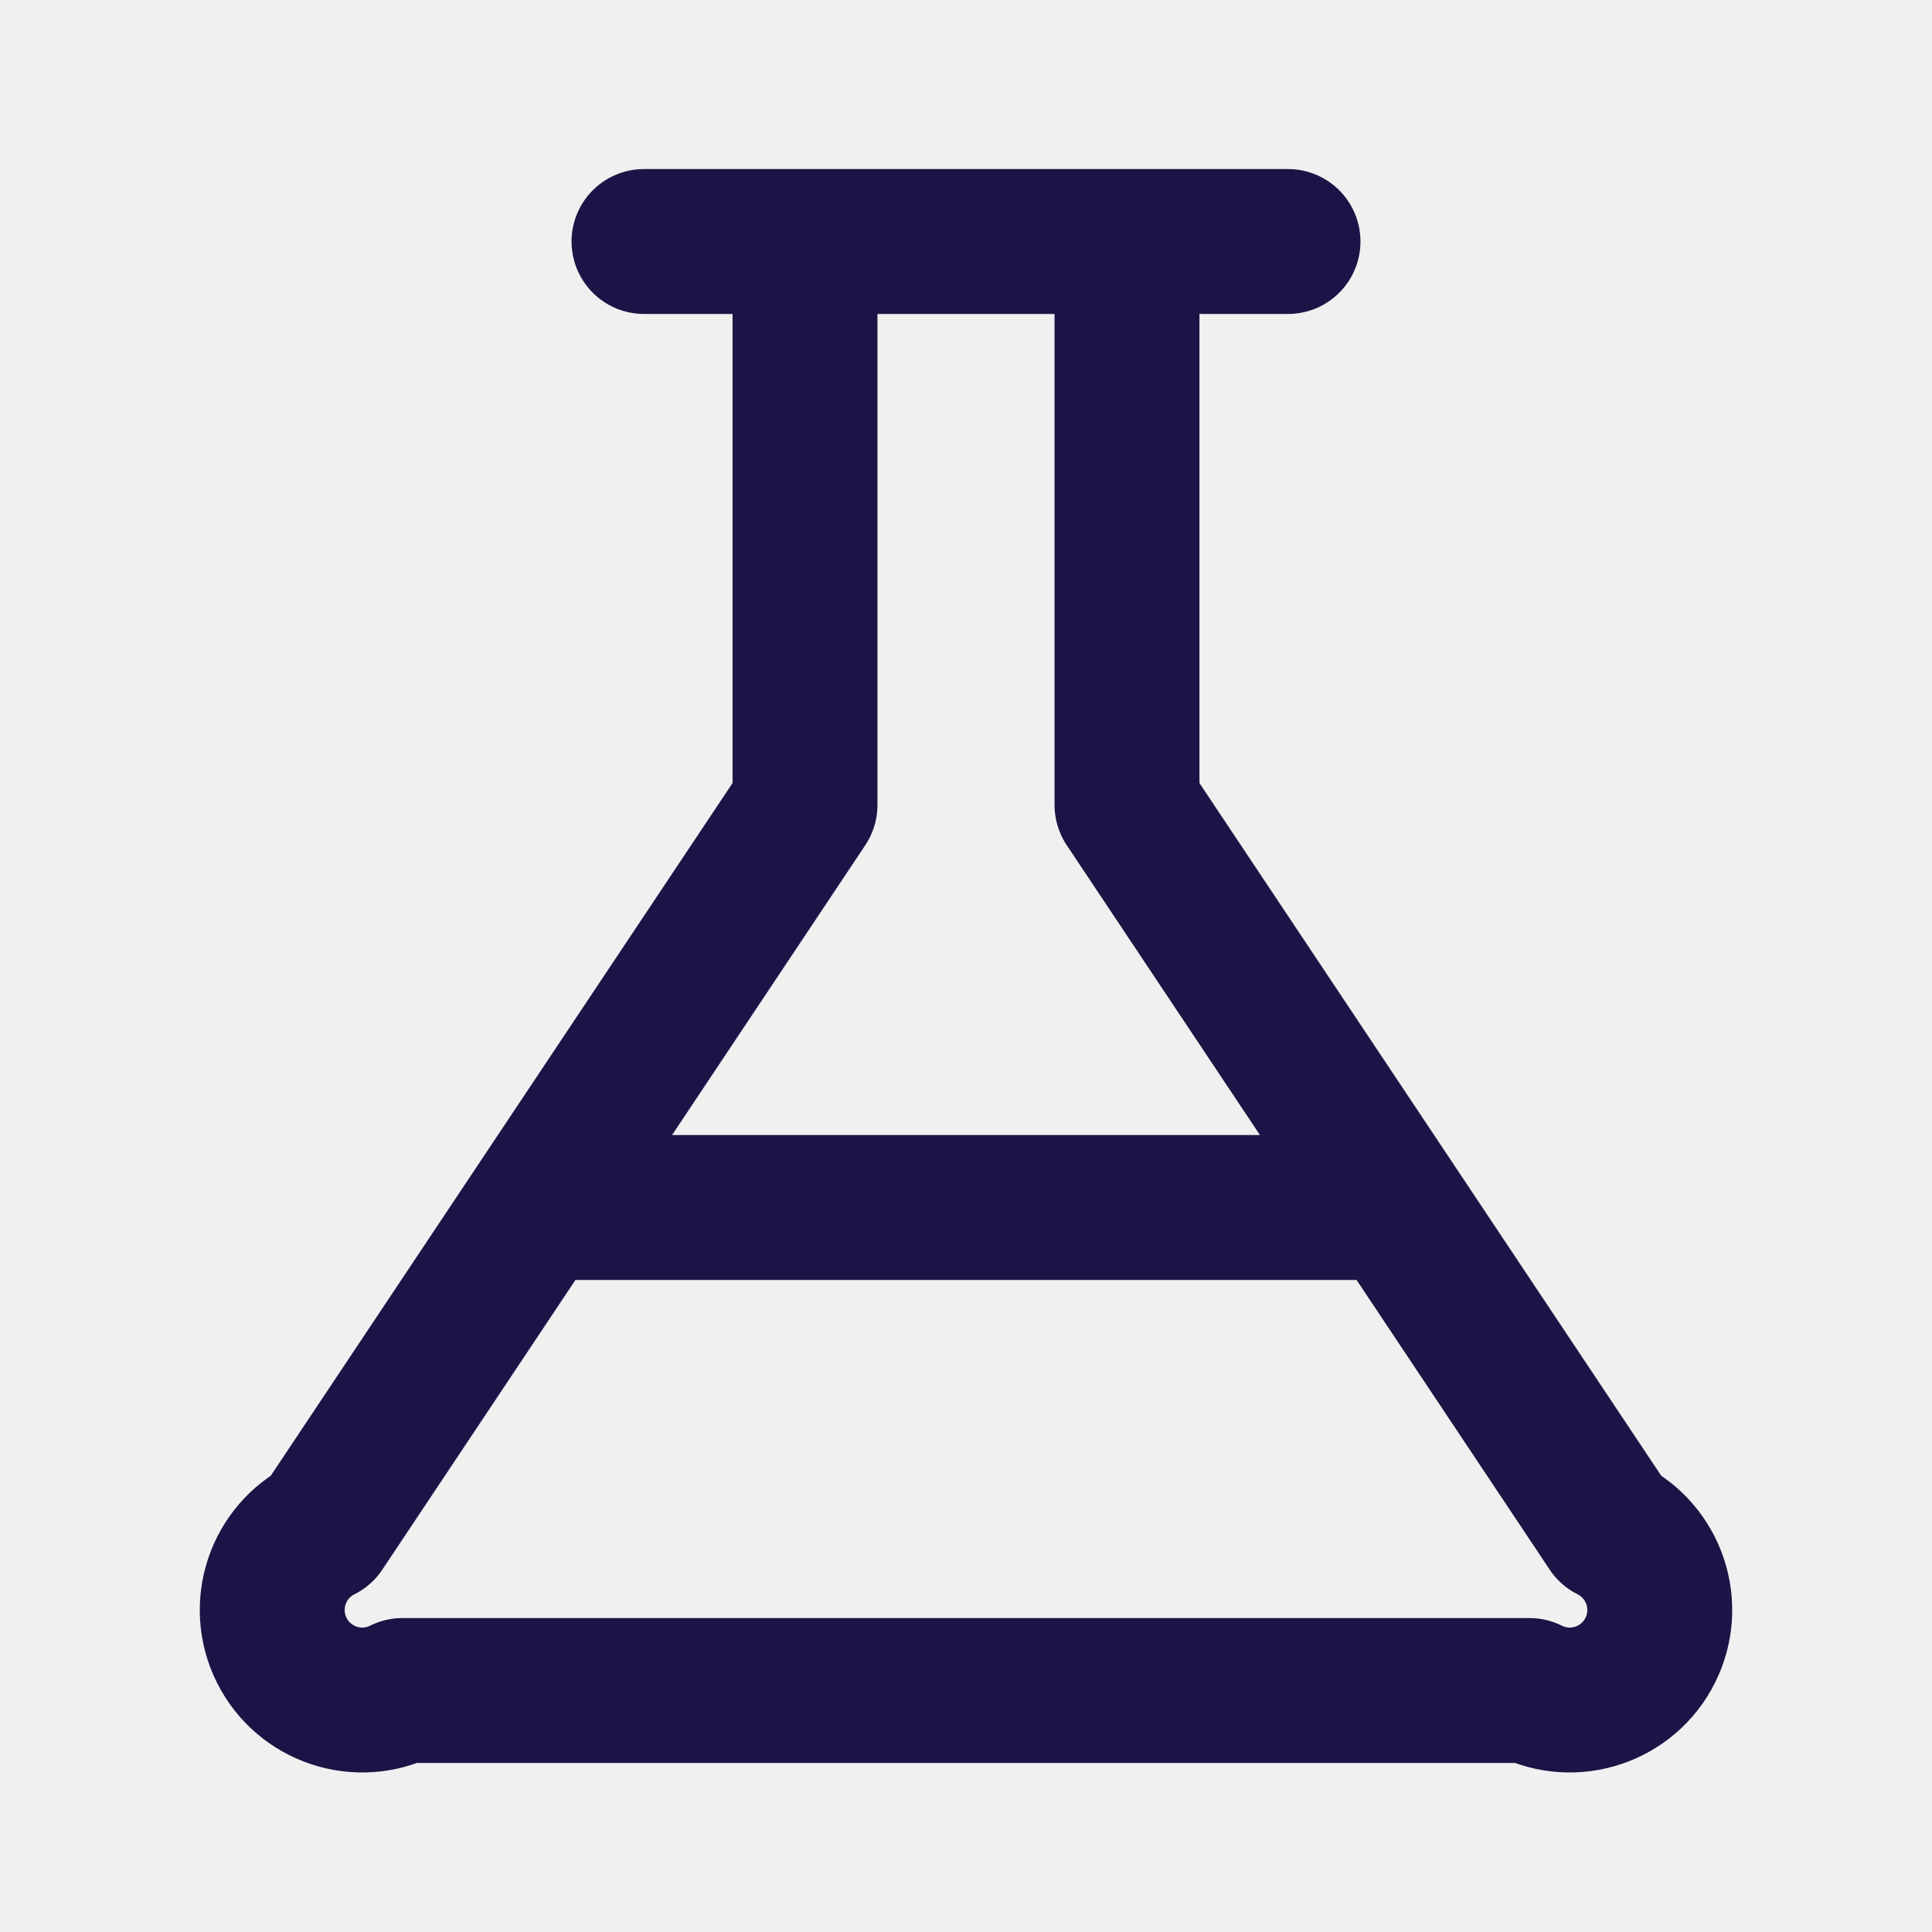
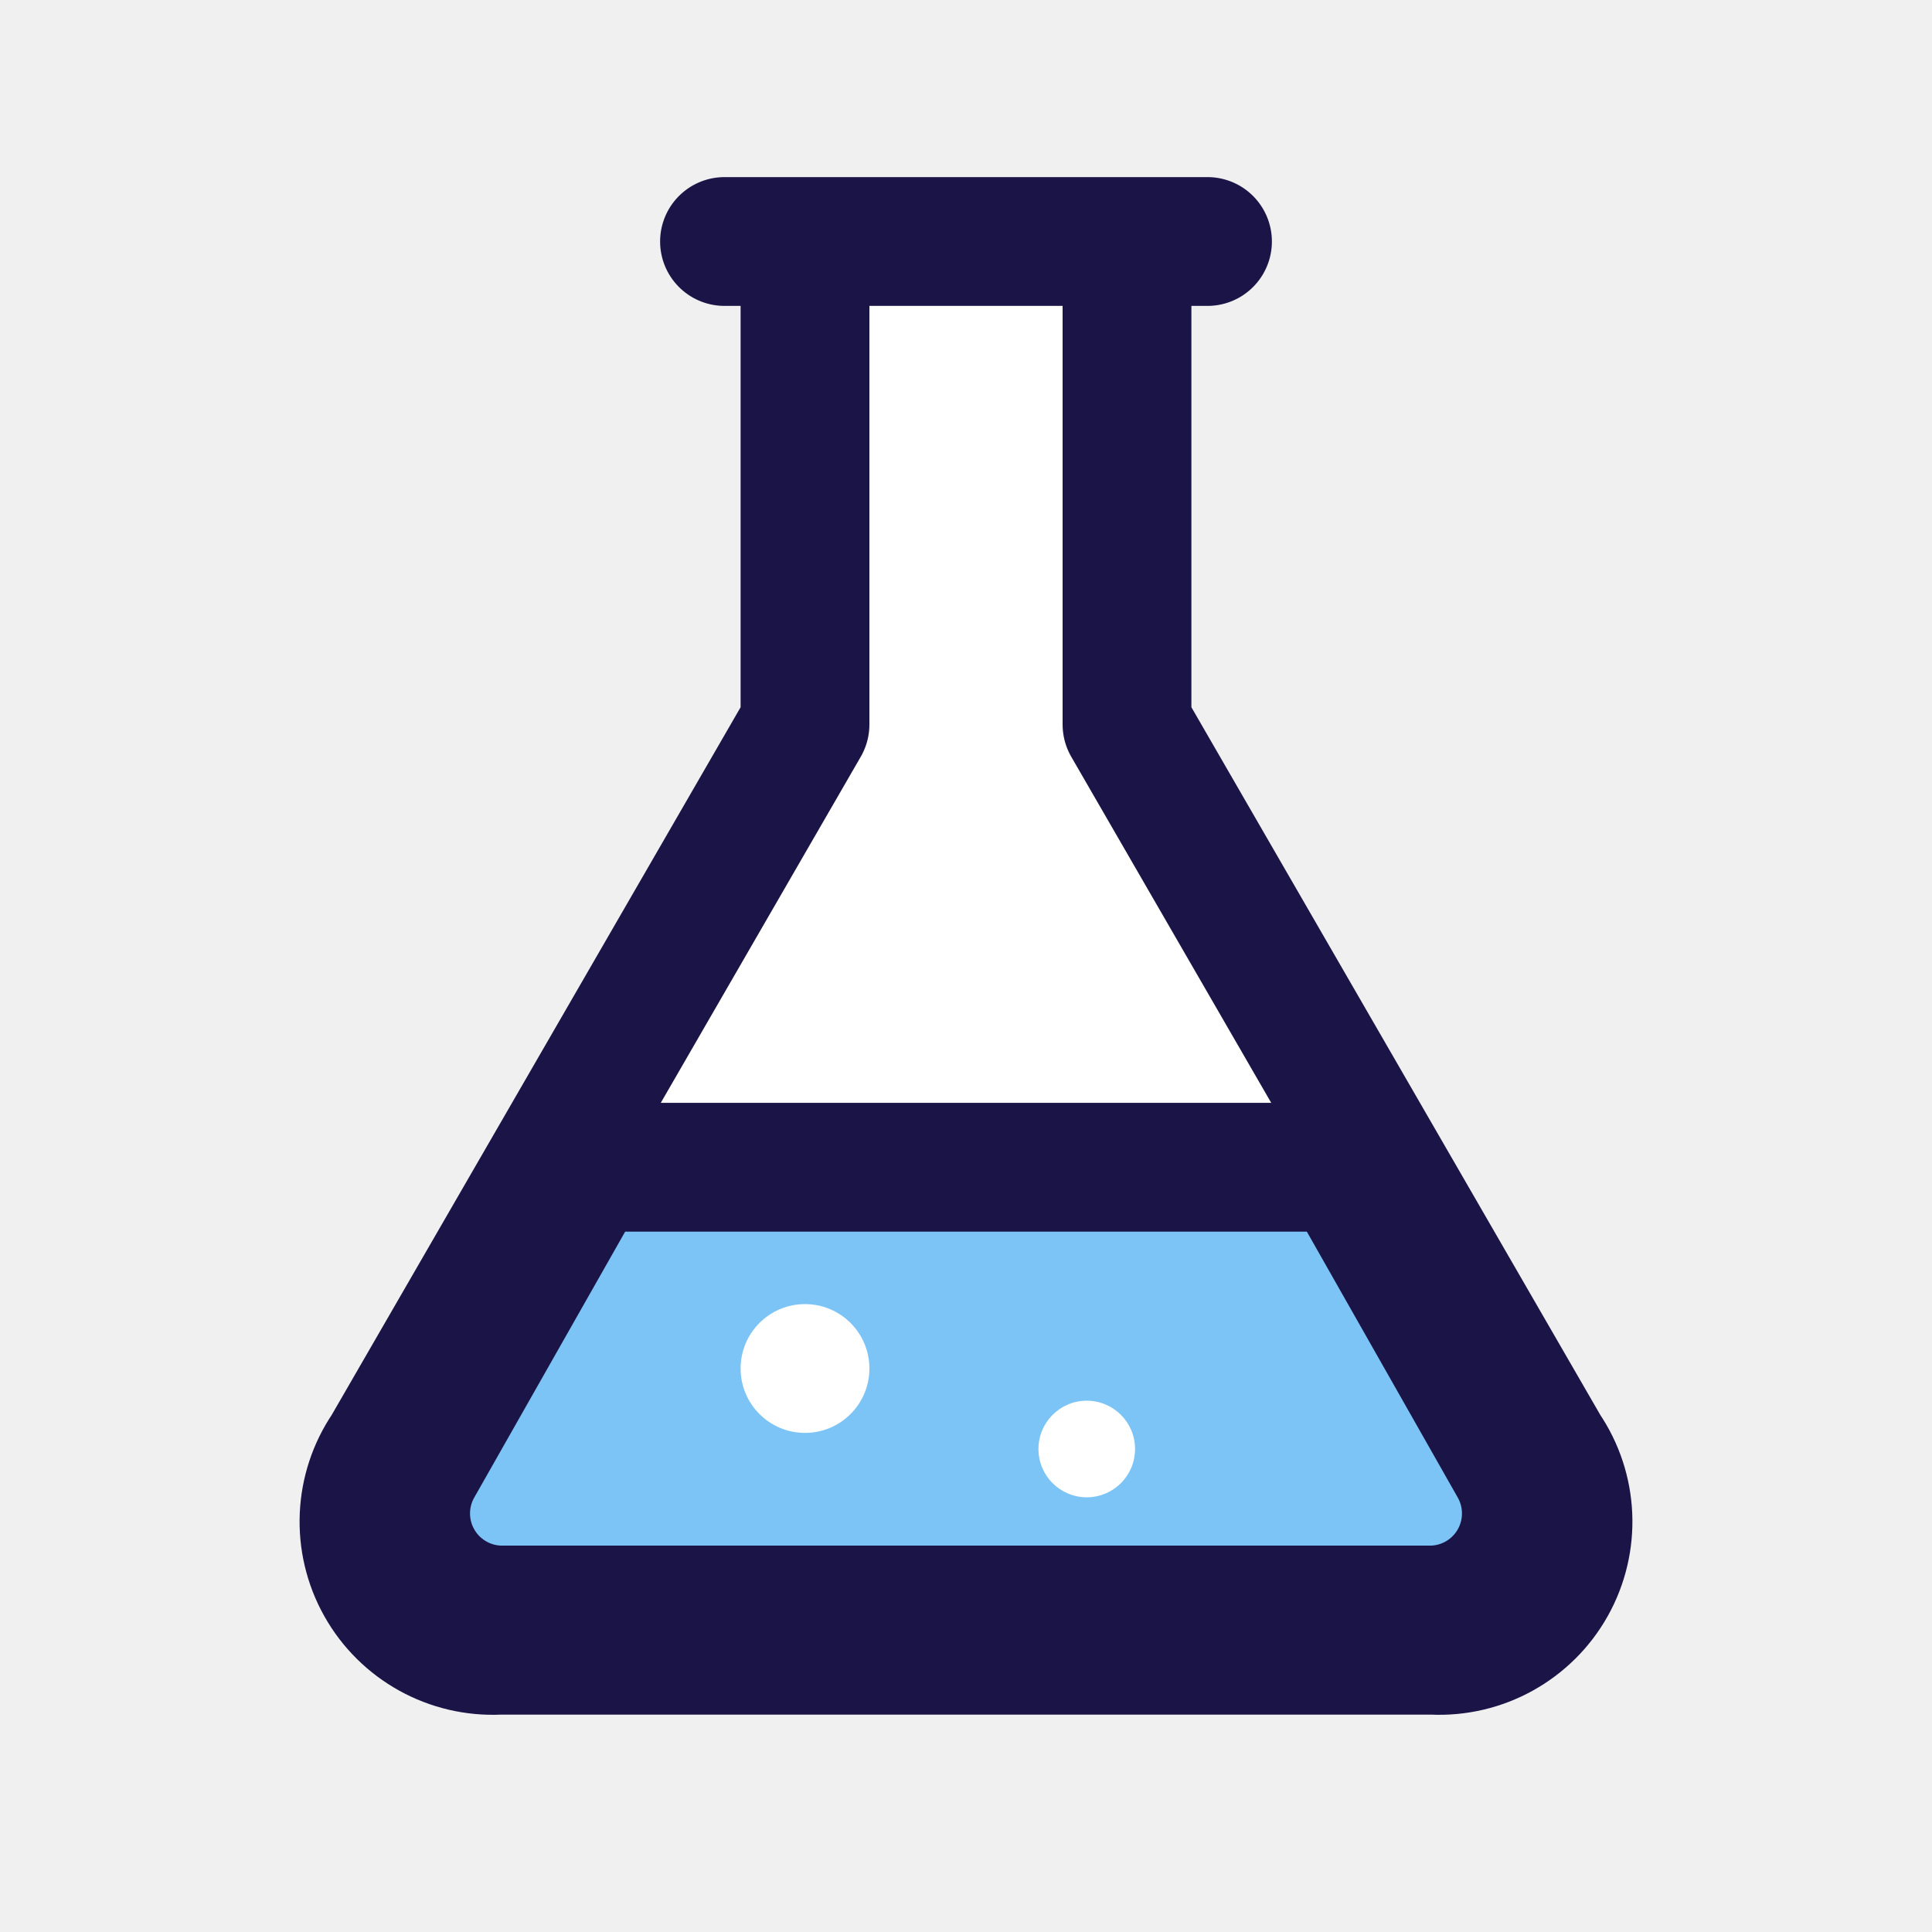
- <svg xmlns="http://www.w3.org/2000/svg" viewBox="0 0 24 24" fill="none" stroke="#1b1446" stroke-width="1.8" stroke-linecap="round" stroke-linejoin="round">
-   <path d="M8 3h8m-6 0v7l-6 9a1 1 0 0 0 1 2h14a1 1 0 0 0 1-2l-6-9V3M7 15h10" />
+ <svg xmlns="http://www.w3.org/2000/svg" viewBox="0 0 24 24" fill="none" stroke="#1b1446" stroke-width="1.6" stroke-linecap="round" stroke-linejoin="round">
+   <path d="M9 3h6M10 3v6L4.8 18a1.6 1.6 0 0 0 1.4 2.5h11.6a1.6 1.6 0 0 0 1.4-2.5L14 9V3" fill="#fff" />
+   <path d="M7.3 14.5h9.4l2.1 3.7a1.2 1.2 0 0 1-1 1.8H6.2a1.2 1.2 0 0 1-1-1.8z" fill="#7cc4f5" />
+   <circle cx="10" cy="17" r=".8" fill="#fff" stroke="none" />
+   <circle cx="13.5" cy="18" r=".6" fill="#fff" stroke="none" />
</svg>
